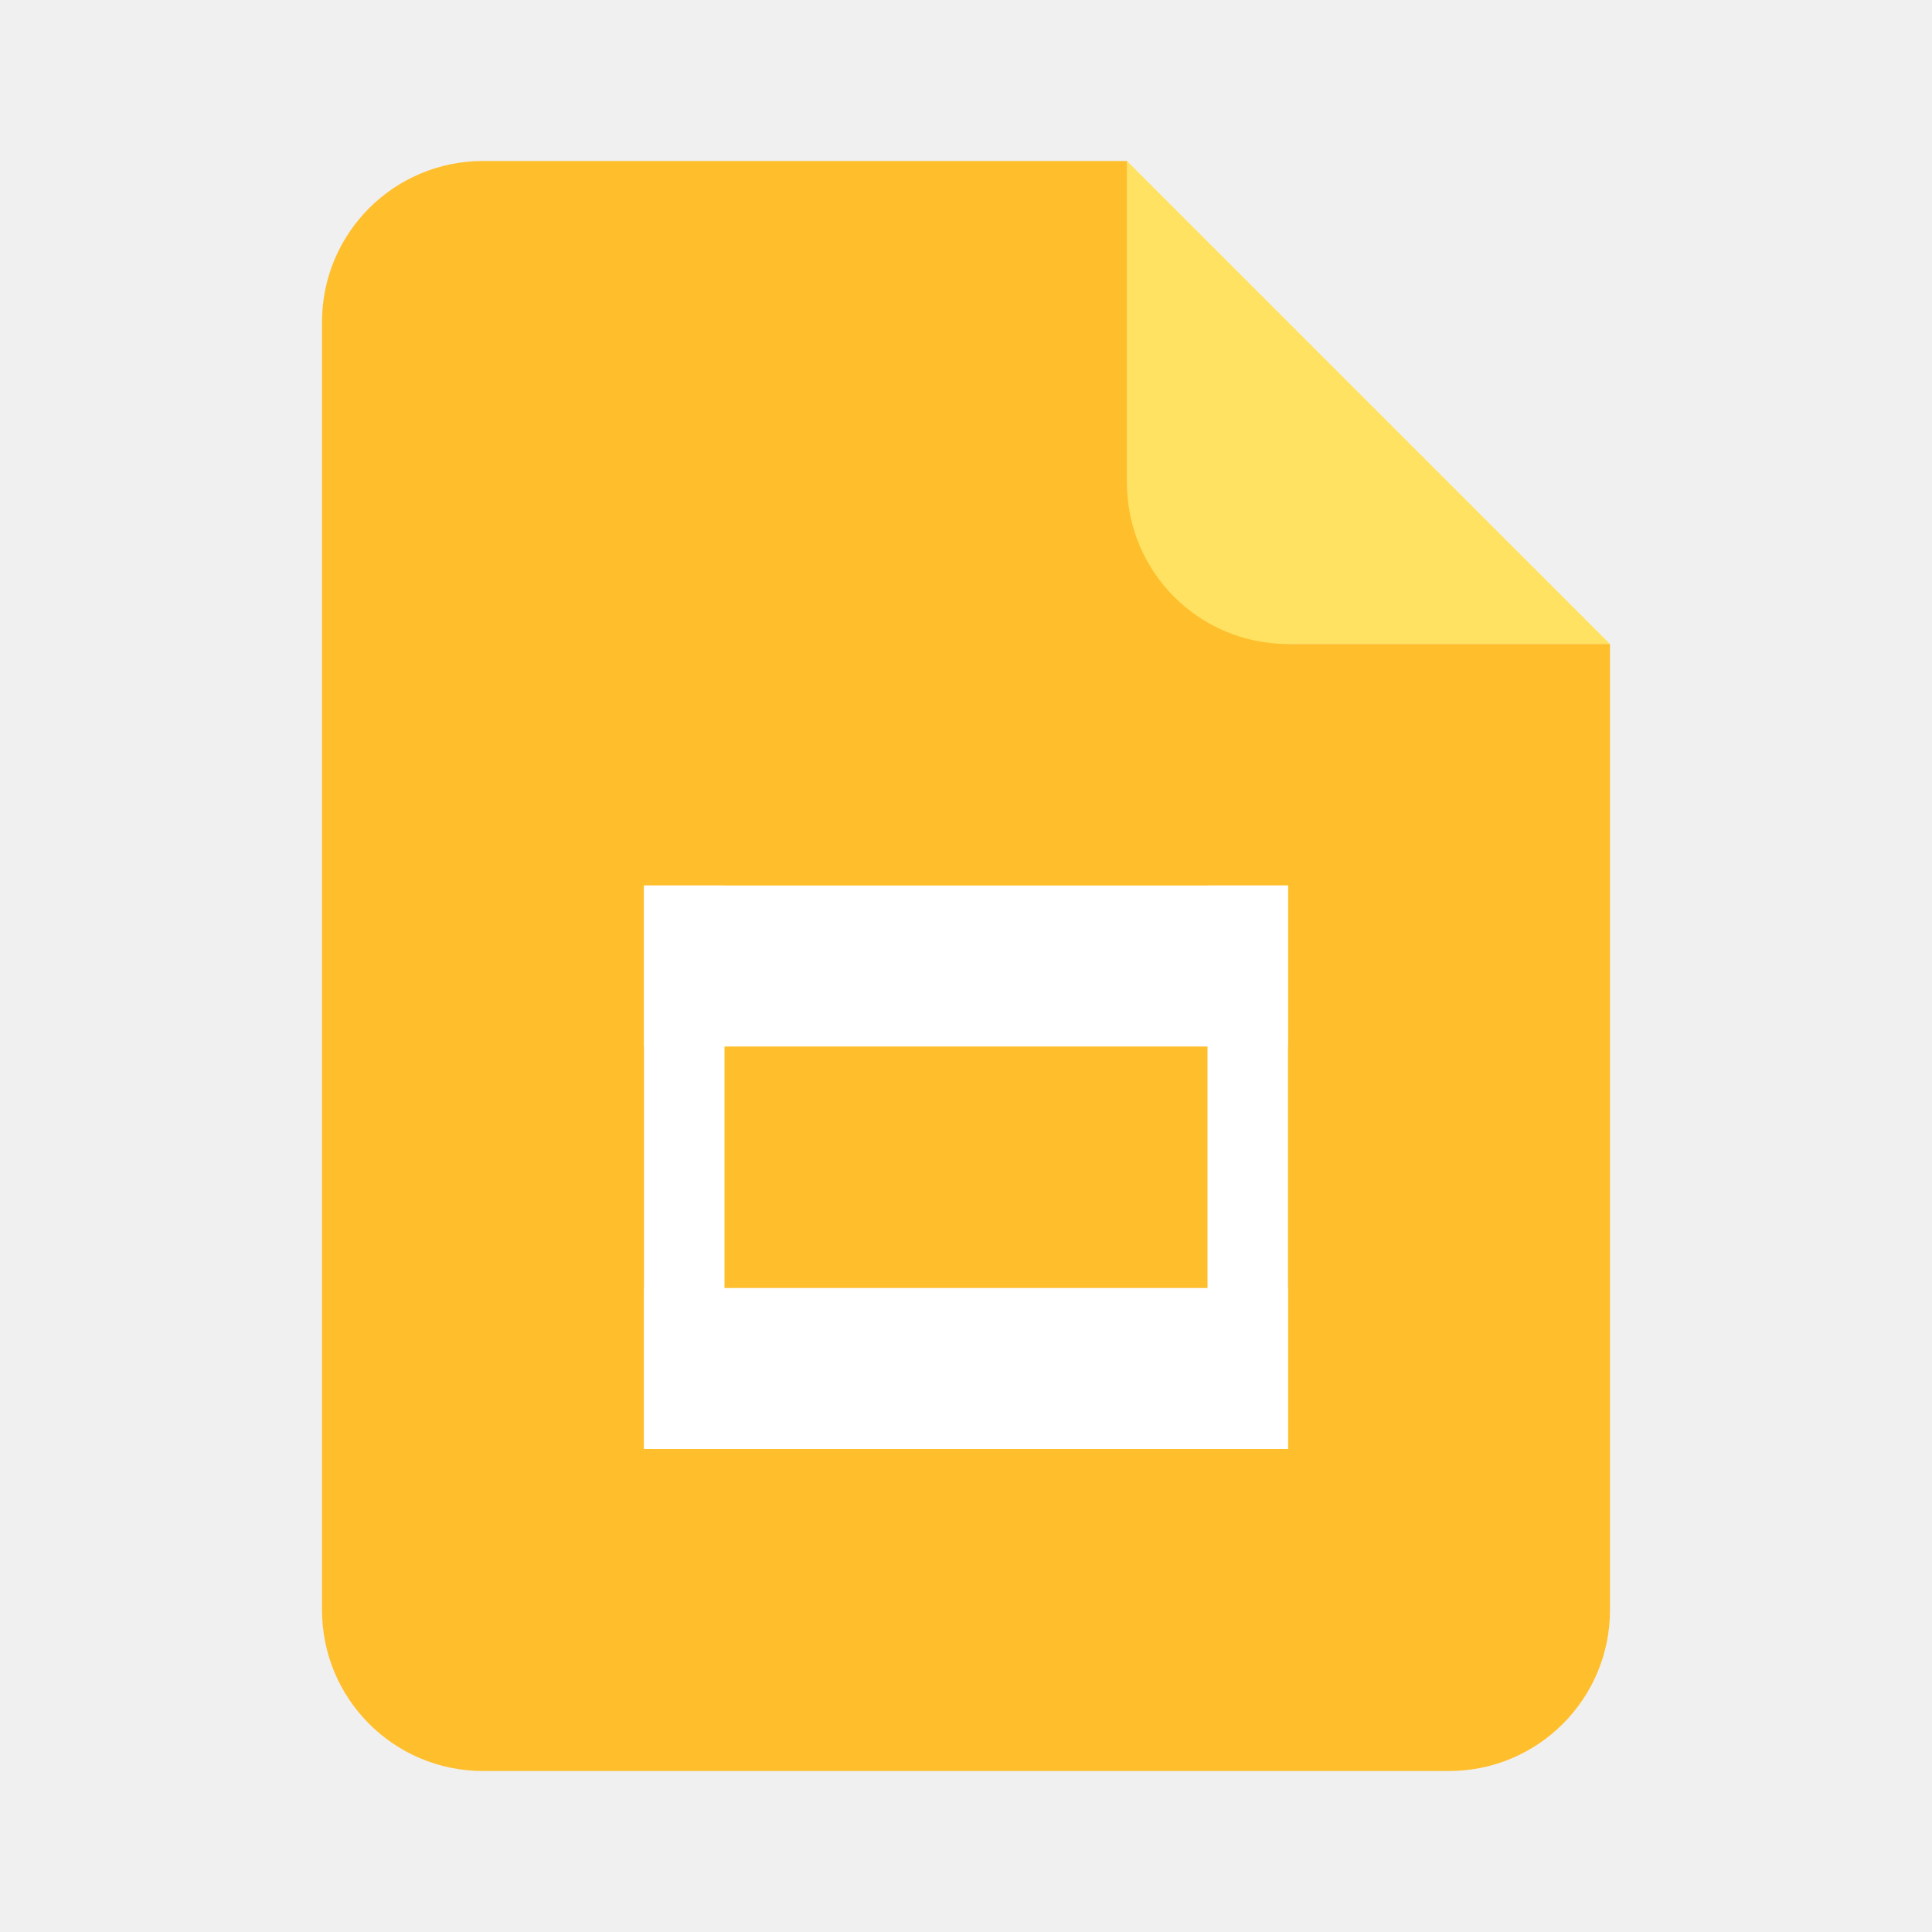
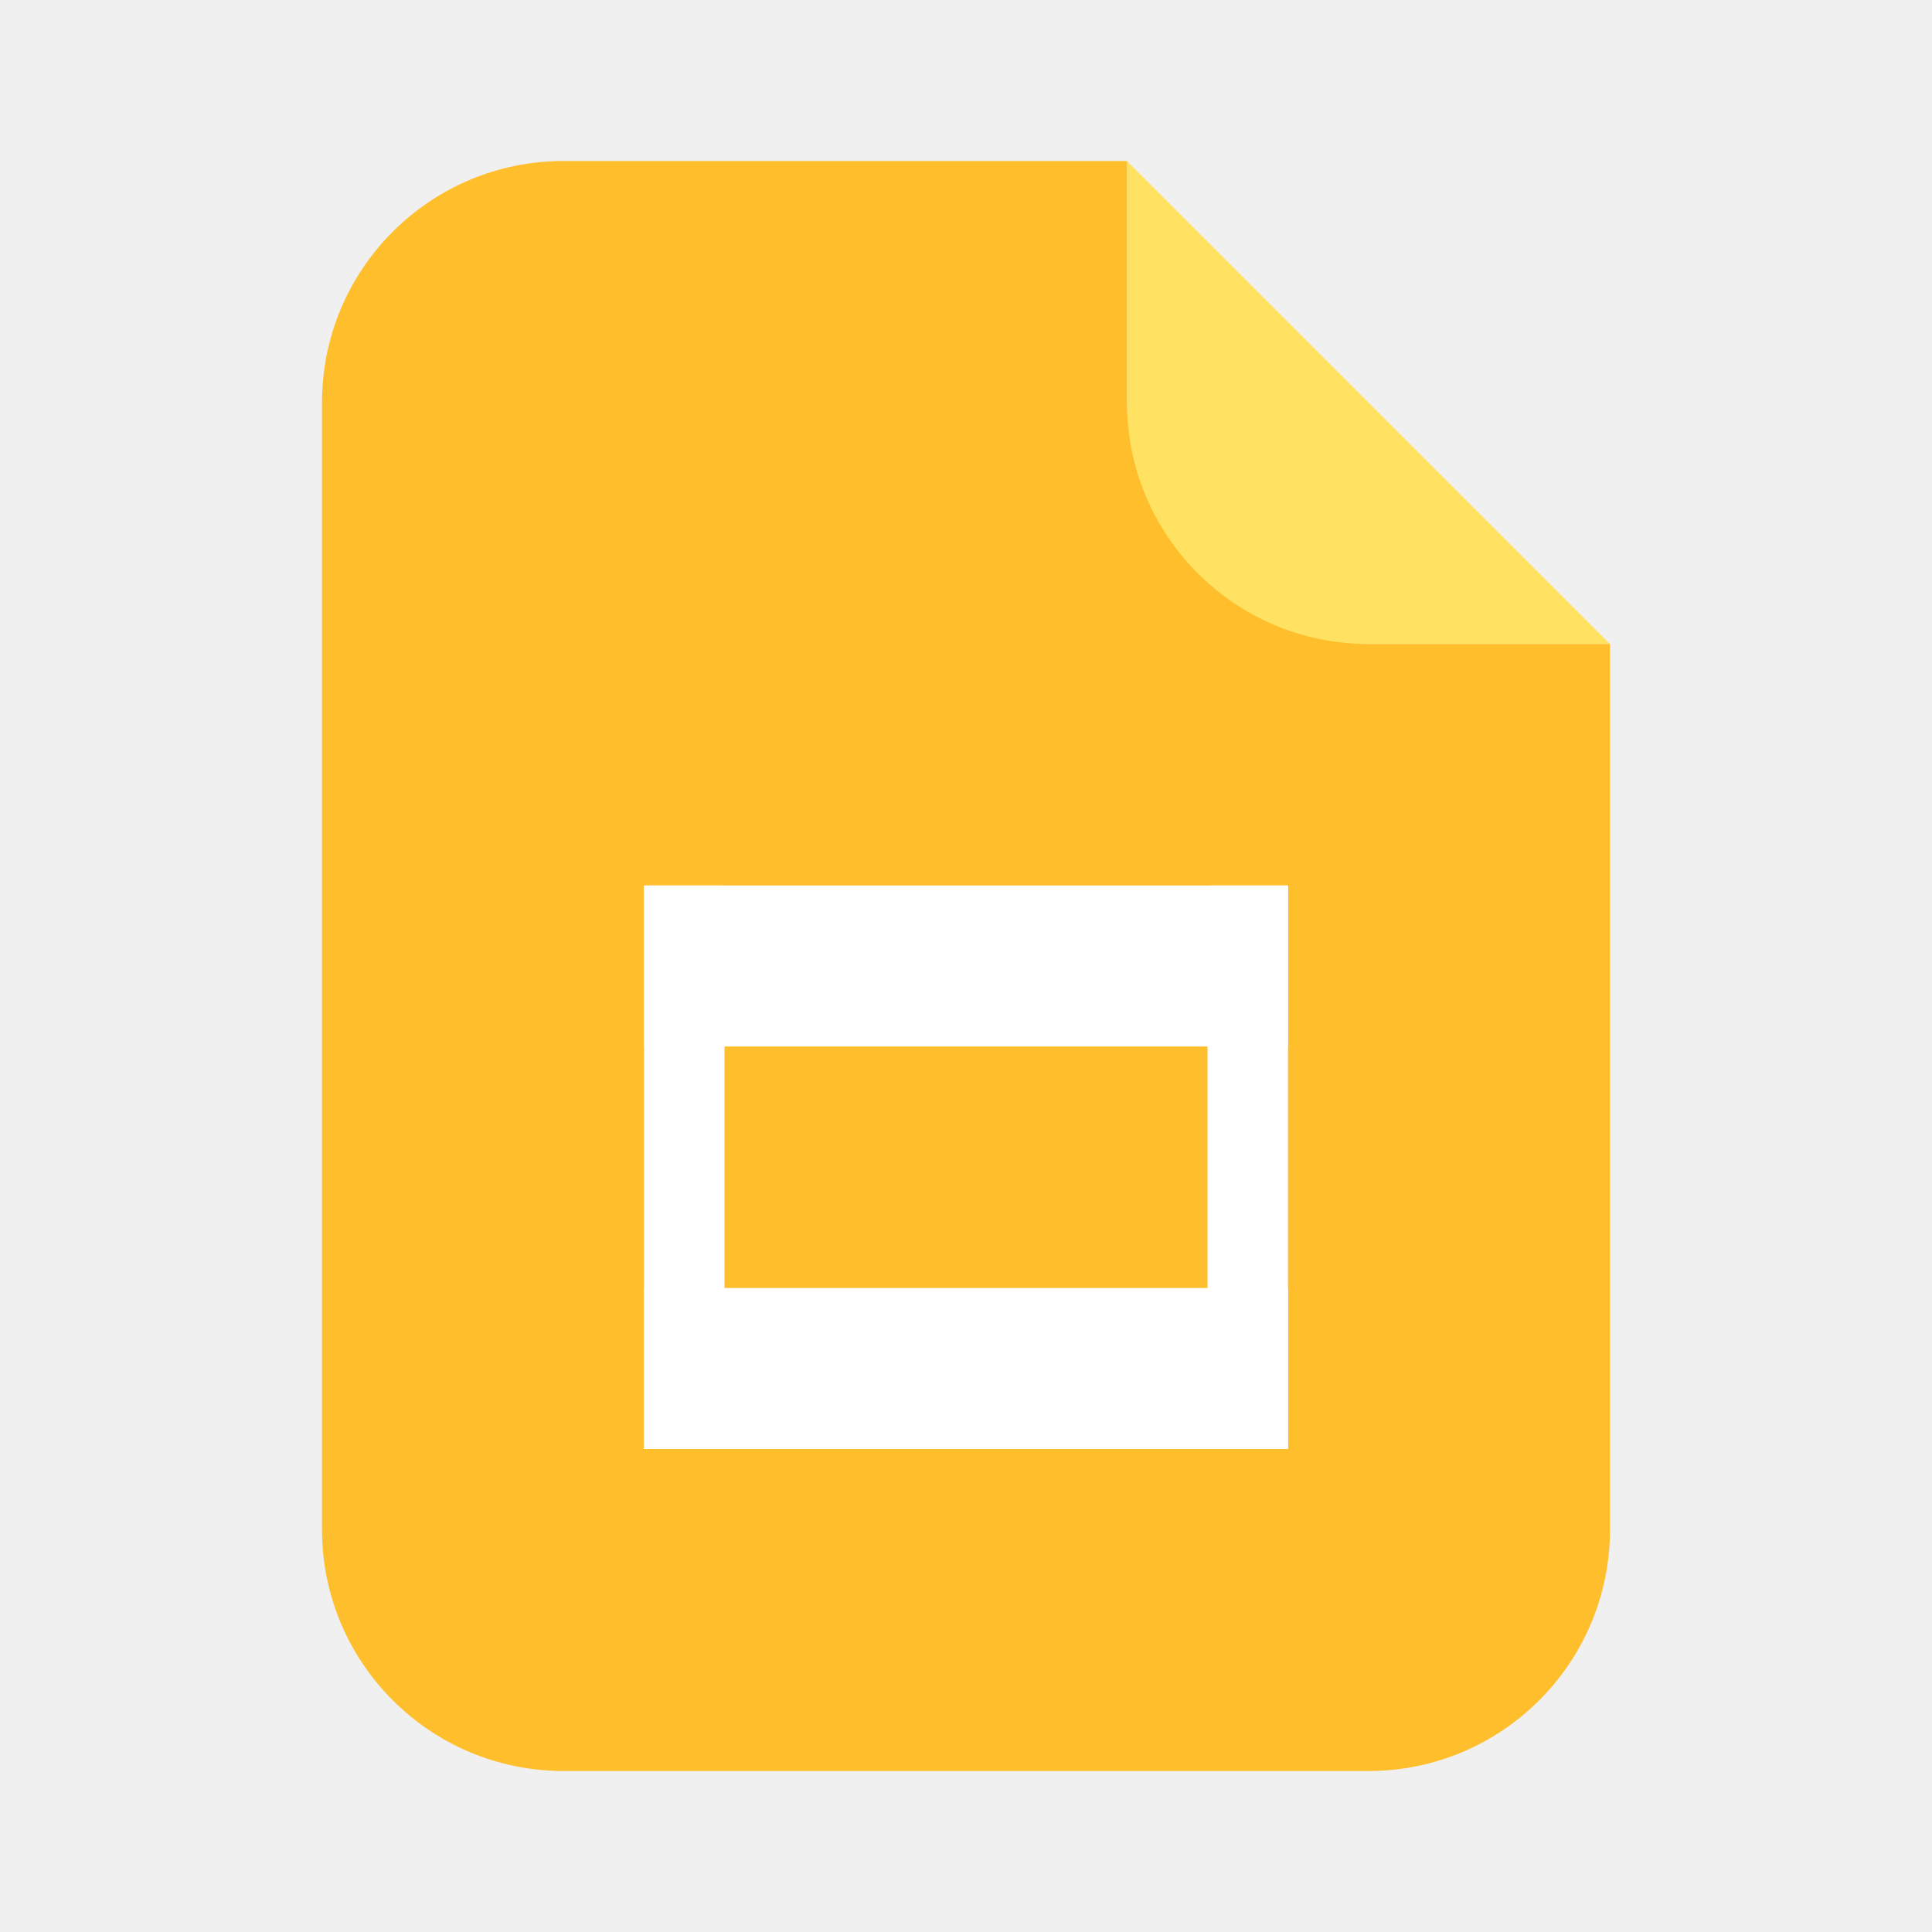
<svg xmlns="http://www.w3.org/2000/svg" width="24" height="24" viewBox="0 0 24 24" fill="none">
  <path d="M14 2L20 8H14V2Z" fill="#FFE262" />
-   <path d="M4 4C4 2.895 4.895 2 6 2H14V6C14 7.105 14.895 8 16 8H20V20C20 21.105 19.105 22 18 22H6C4.895 22 4 21.105 4 20V4Z" fill="#FFBE2C" />
+   <path d="M4 5C4 3.343 5.343 2 7 2H14V5C14 6.657 15.343 8 17 8H20V19C20 20.657 18.657 22 17 22H7C5.343 22 4 20.657 4 19V5Z" fill="#FFBE2C" />
  <rect x="8" y="11" width="8" height="2" fill="white" />
  <rect x="15" y="11" width="1" height="7" fill="white" />
  <rect x="8" y="11" width="1" height="7" fill="white" />
  <rect x="8" y="16" width="8" height="2" fill="white" />
</svg>
